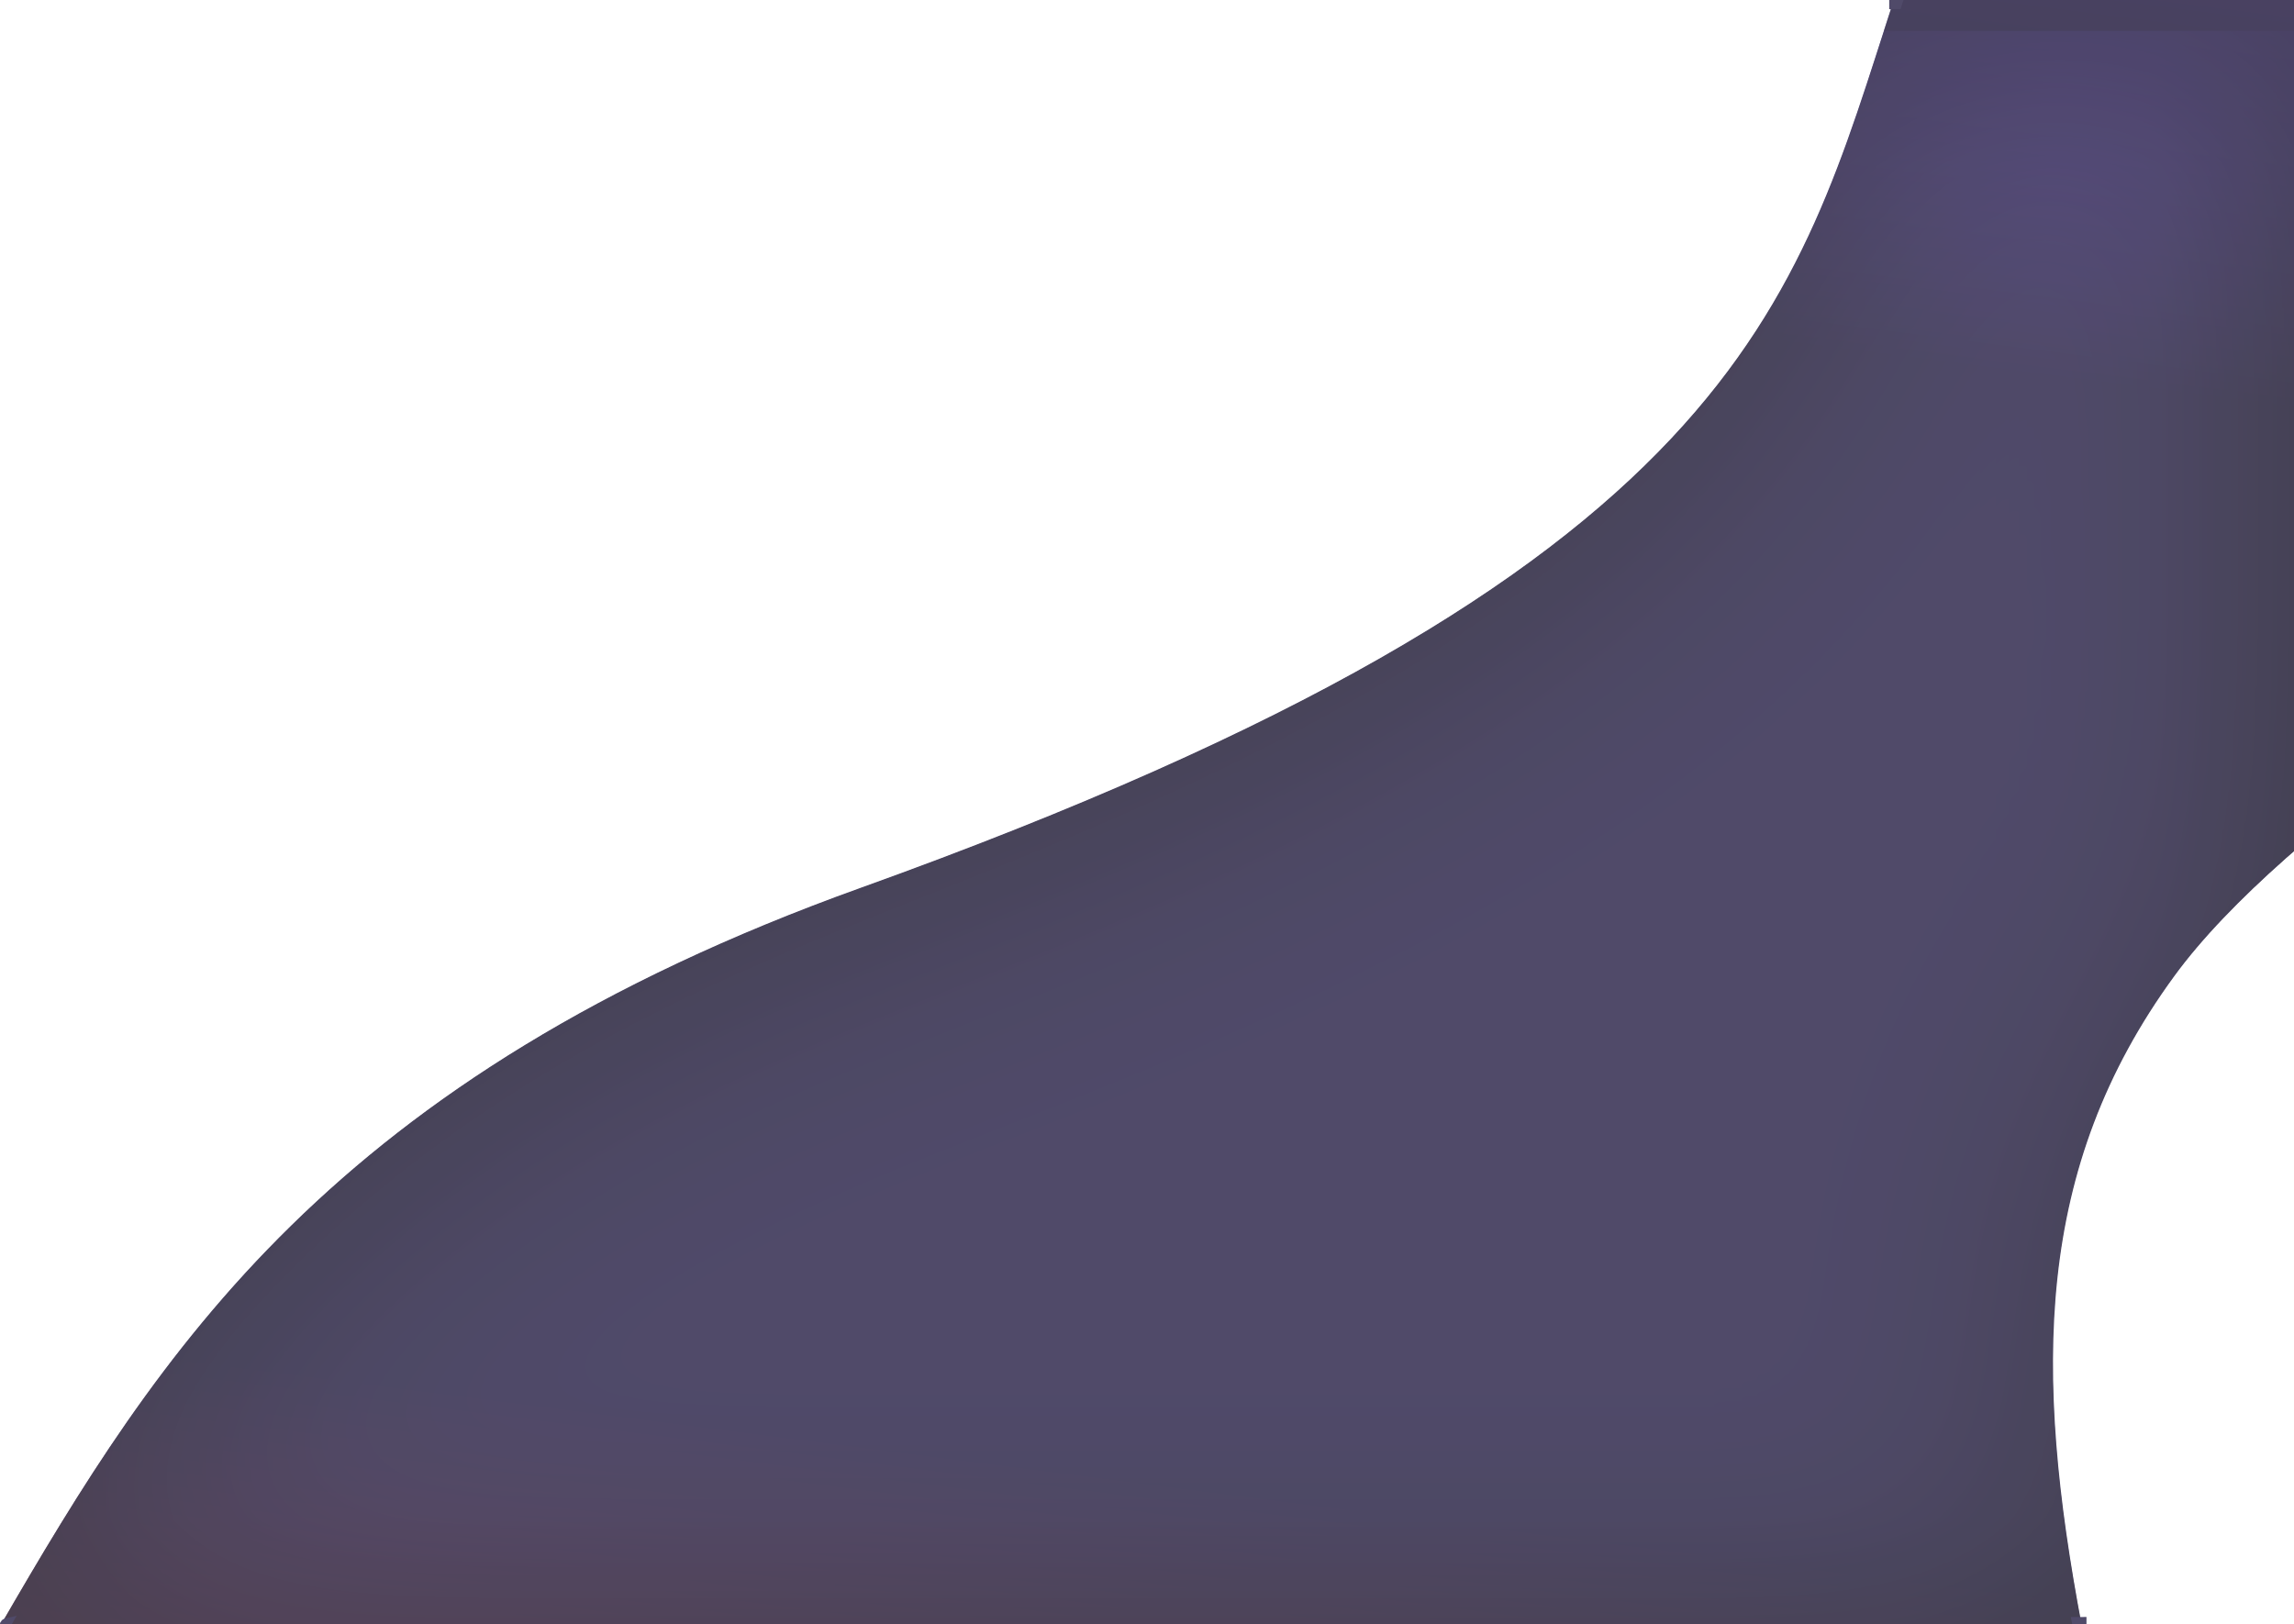
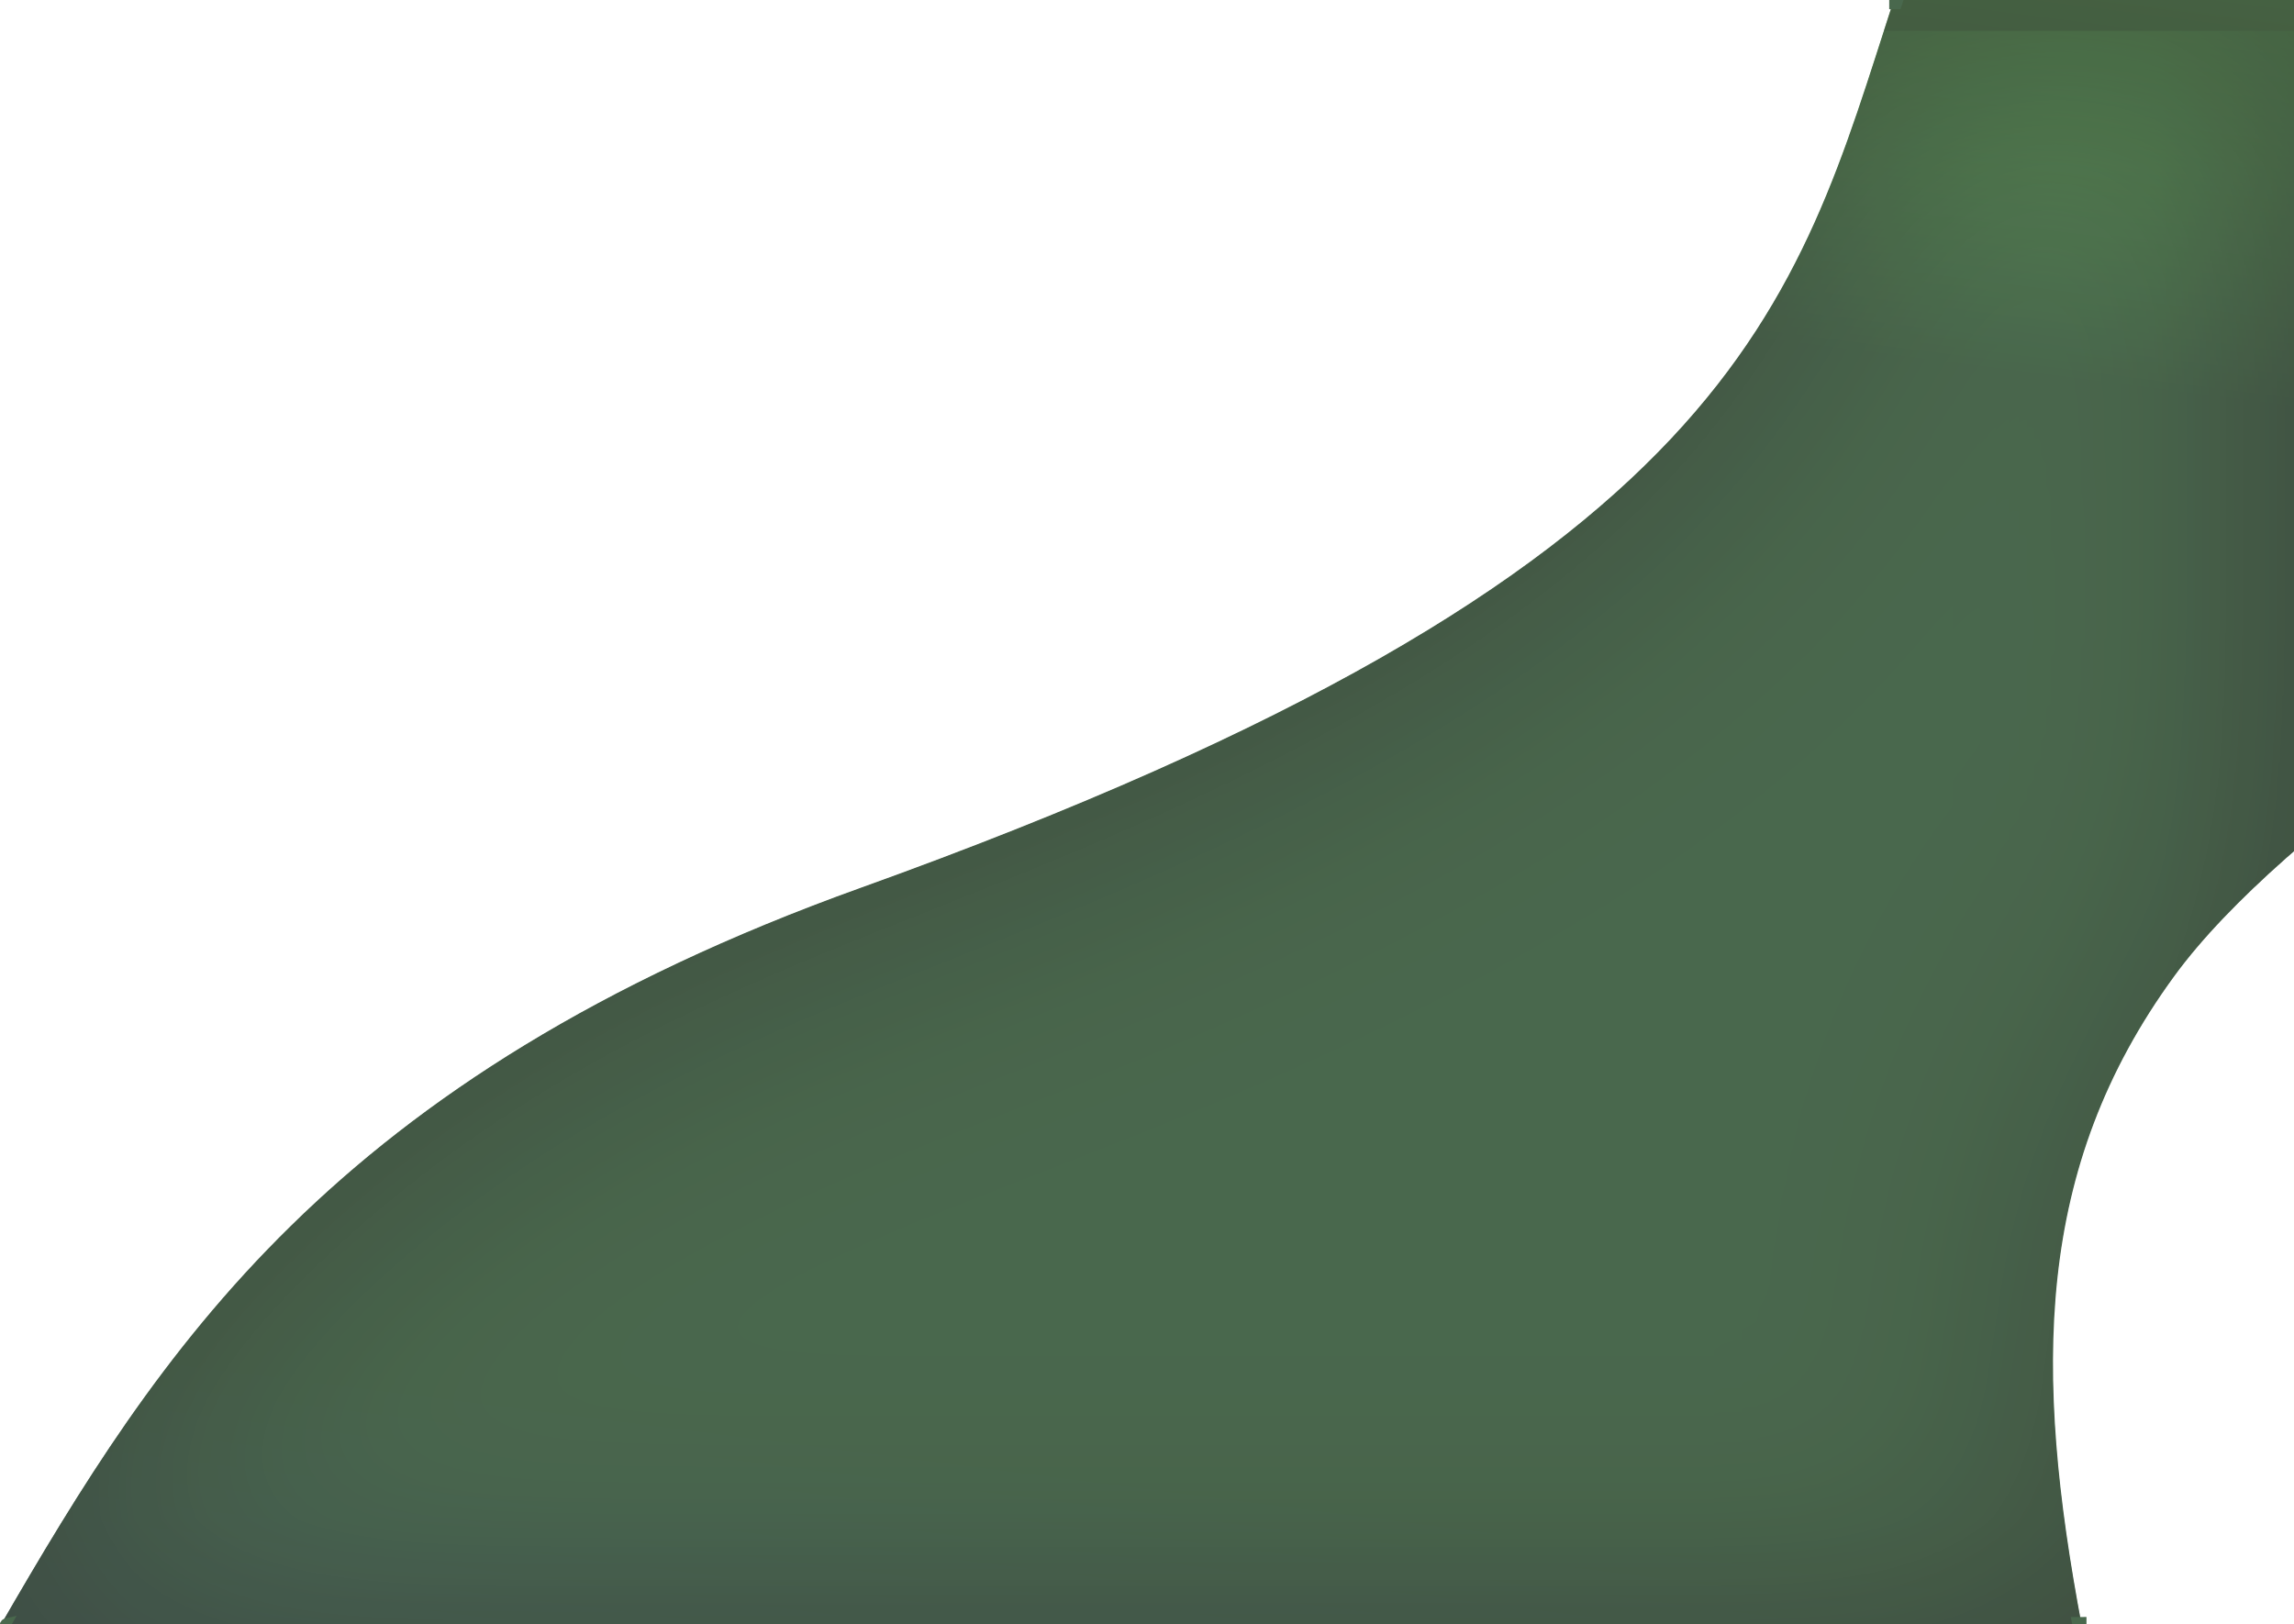
<svg xmlns="http://www.w3.org/2000/svg" xmlns:xlink="http://www.w3.org/1999/xlink" width="749" height="530" viewBox="0 0 749 530">
  <defs>
    <linearGradient id="path-right-a" x1="69.844%" x2="26.662%" y1="-47.687%" y2="116.345%">
-       <stop offset="0%" stop-color="#5C33DC" />
-       <stop offset="41.613%" stop-color="#241D44" />
-       <stop offset="84.216%" stop-color="#241D44" />
-       <stop offset="100%" stop-color="#441D44" />
+       <stop offset="0%" stop-color="#50db34" />
+       <stop offset="41.613%" stop-color="#1c4220" />
+       <stop offset="84.216%" stop-color="#1c4220" />
+       <stop offset="100%" stop-color="#1c4233" />
    </linearGradient>
    <path id="path-right-b" d="M691,531.014 C742.747,441.475 799.139,352.018 971.938,289.93 C1259.938,186.449 1277.033,99.091 1309.34,6.67349709e-13 C1309.057,-2.23412641e-14 1768.236,0 1768.236,0 C1768.236,85.585 1472.792,220.346 1400.938,318.711 C1355.072,381.5 1355.072,448 1370.744,531.014 C1370.711,531.014 691.438,532.857 691,531.014 Z" />
    <filter id="path-right-c" width="109.6%" height="119.4%" x="-4.8%" y="-9.7%" filterUnits="objectBoundingBox">
      <feGaussianBlur in="SourceAlpha" result="shadowBlurInner1" stdDeviation="46.5" />
      <feOffset dy="10" in="shadowBlurInner1" result="shadowOffsetInner1" />
      <feComposite in="shadowOffsetInner1" in2="SourceAlpha" k2="-1" k3="1" operator="arithmetic" result="shadowInnerInner1" />
      <feColorMatrix in="shadowInnerInner1" values="0 0 0 0 0 0 0 0 0 0 0 0 0 0 0 0 0 0 0.516 0" />
    </filter>
  </defs>
  <g fill="none" opacity=".8" transform="translate(-691)">
    <use fill="url(#path-right-a)" xlink:href="#path-right-b" />
    <use fill="#000" filter="url(#path-right-c)" xlink:href="#path-right-b" />
-     <path stroke="#241D44" stroke-linejoin="square" stroke-width="3" d="M693.497,529.694 C693.497,529.694 693.497,529.694 693.497,529.694 C693.927,529.708 694.104,529.709 694.121,529.714 C693.901,529.708 693.693,529.701 693.497,529.694 Z M1310.429,1.5 C1310.543,1.152 1310.655,0.808 1310.767,0.465 L1311.407,-1.5 L1309.34,-1.5 L1309.34,1.5 L1310.429,1.5 Z M1766.706,1.5 L1768.236,1.5 L1766.736,-1.3348785e-06 C1766.736,0.498 1766.726,0.998 1766.706,1.5 Z M1368.937,529.521 C1369.047,530.11 1369.158,530.701 1369.27,531.293 L1370.744,531.014 L1370.744,529.515 C1370.499,529.517 1369.887,529.519 1368.937,529.521 Z M1370.744,529.515 L1370.744,529.514 C1370.907,529.514 1370.904,529.515 1370.744,529.515 Z M693.092,529.679 C693.076,529.679 693.061,529.678 693.046,529.678 C693.062,529.678 693.077,529.679 693.093,529.679 Z M693.419,529.828 C692.915,529.942 692.343,530.177 692.459,530.667 L692.299,531.765 C692.675,531.114 693.049,530.468 693.419,529.828 Z" />
+     <path stroke="#1c4220" stroke-linejoin="square" stroke-width="3" d="M693.497,529.694 C693.497,529.694 693.497,529.694 693.497,529.694 C693.927,529.708 694.104,529.709 694.121,529.714 C693.901,529.708 693.693,529.701 693.497,529.694 Z M1310.429,1.5 C1310.543,1.152 1310.655,0.808 1310.767,0.465 L1311.407,-1.5 L1309.34,-1.5 L1309.34,1.5 L1310.429,1.5 Z M1766.706,1.5 L1768.236,1.5 L1766.736,-1.3348785e-06 C1766.736,0.498 1766.726,0.998 1766.706,1.5 Z M1368.937,529.521 C1369.047,530.11 1369.158,530.701 1369.27,531.293 L1370.744,531.014 L1370.744,529.515 C1370.499,529.517 1369.887,529.519 1368.937,529.521 Z M1370.744,529.515 L1370.744,529.514 C1370.907,529.514 1370.904,529.515 1370.744,529.515 Z M693.092,529.679 C693.076,529.679 693.061,529.678 693.046,529.678 C693.062,529.678 693.077,529.679 693.093,529.679 Z M693.419,529.828 C692.915,529.942 692.343,530.177 692.459,530.667 L692.299,531.765 C692.675,531.114 693.049,530.468 693.419,529.828 Z" />
  </g>
</svg>
